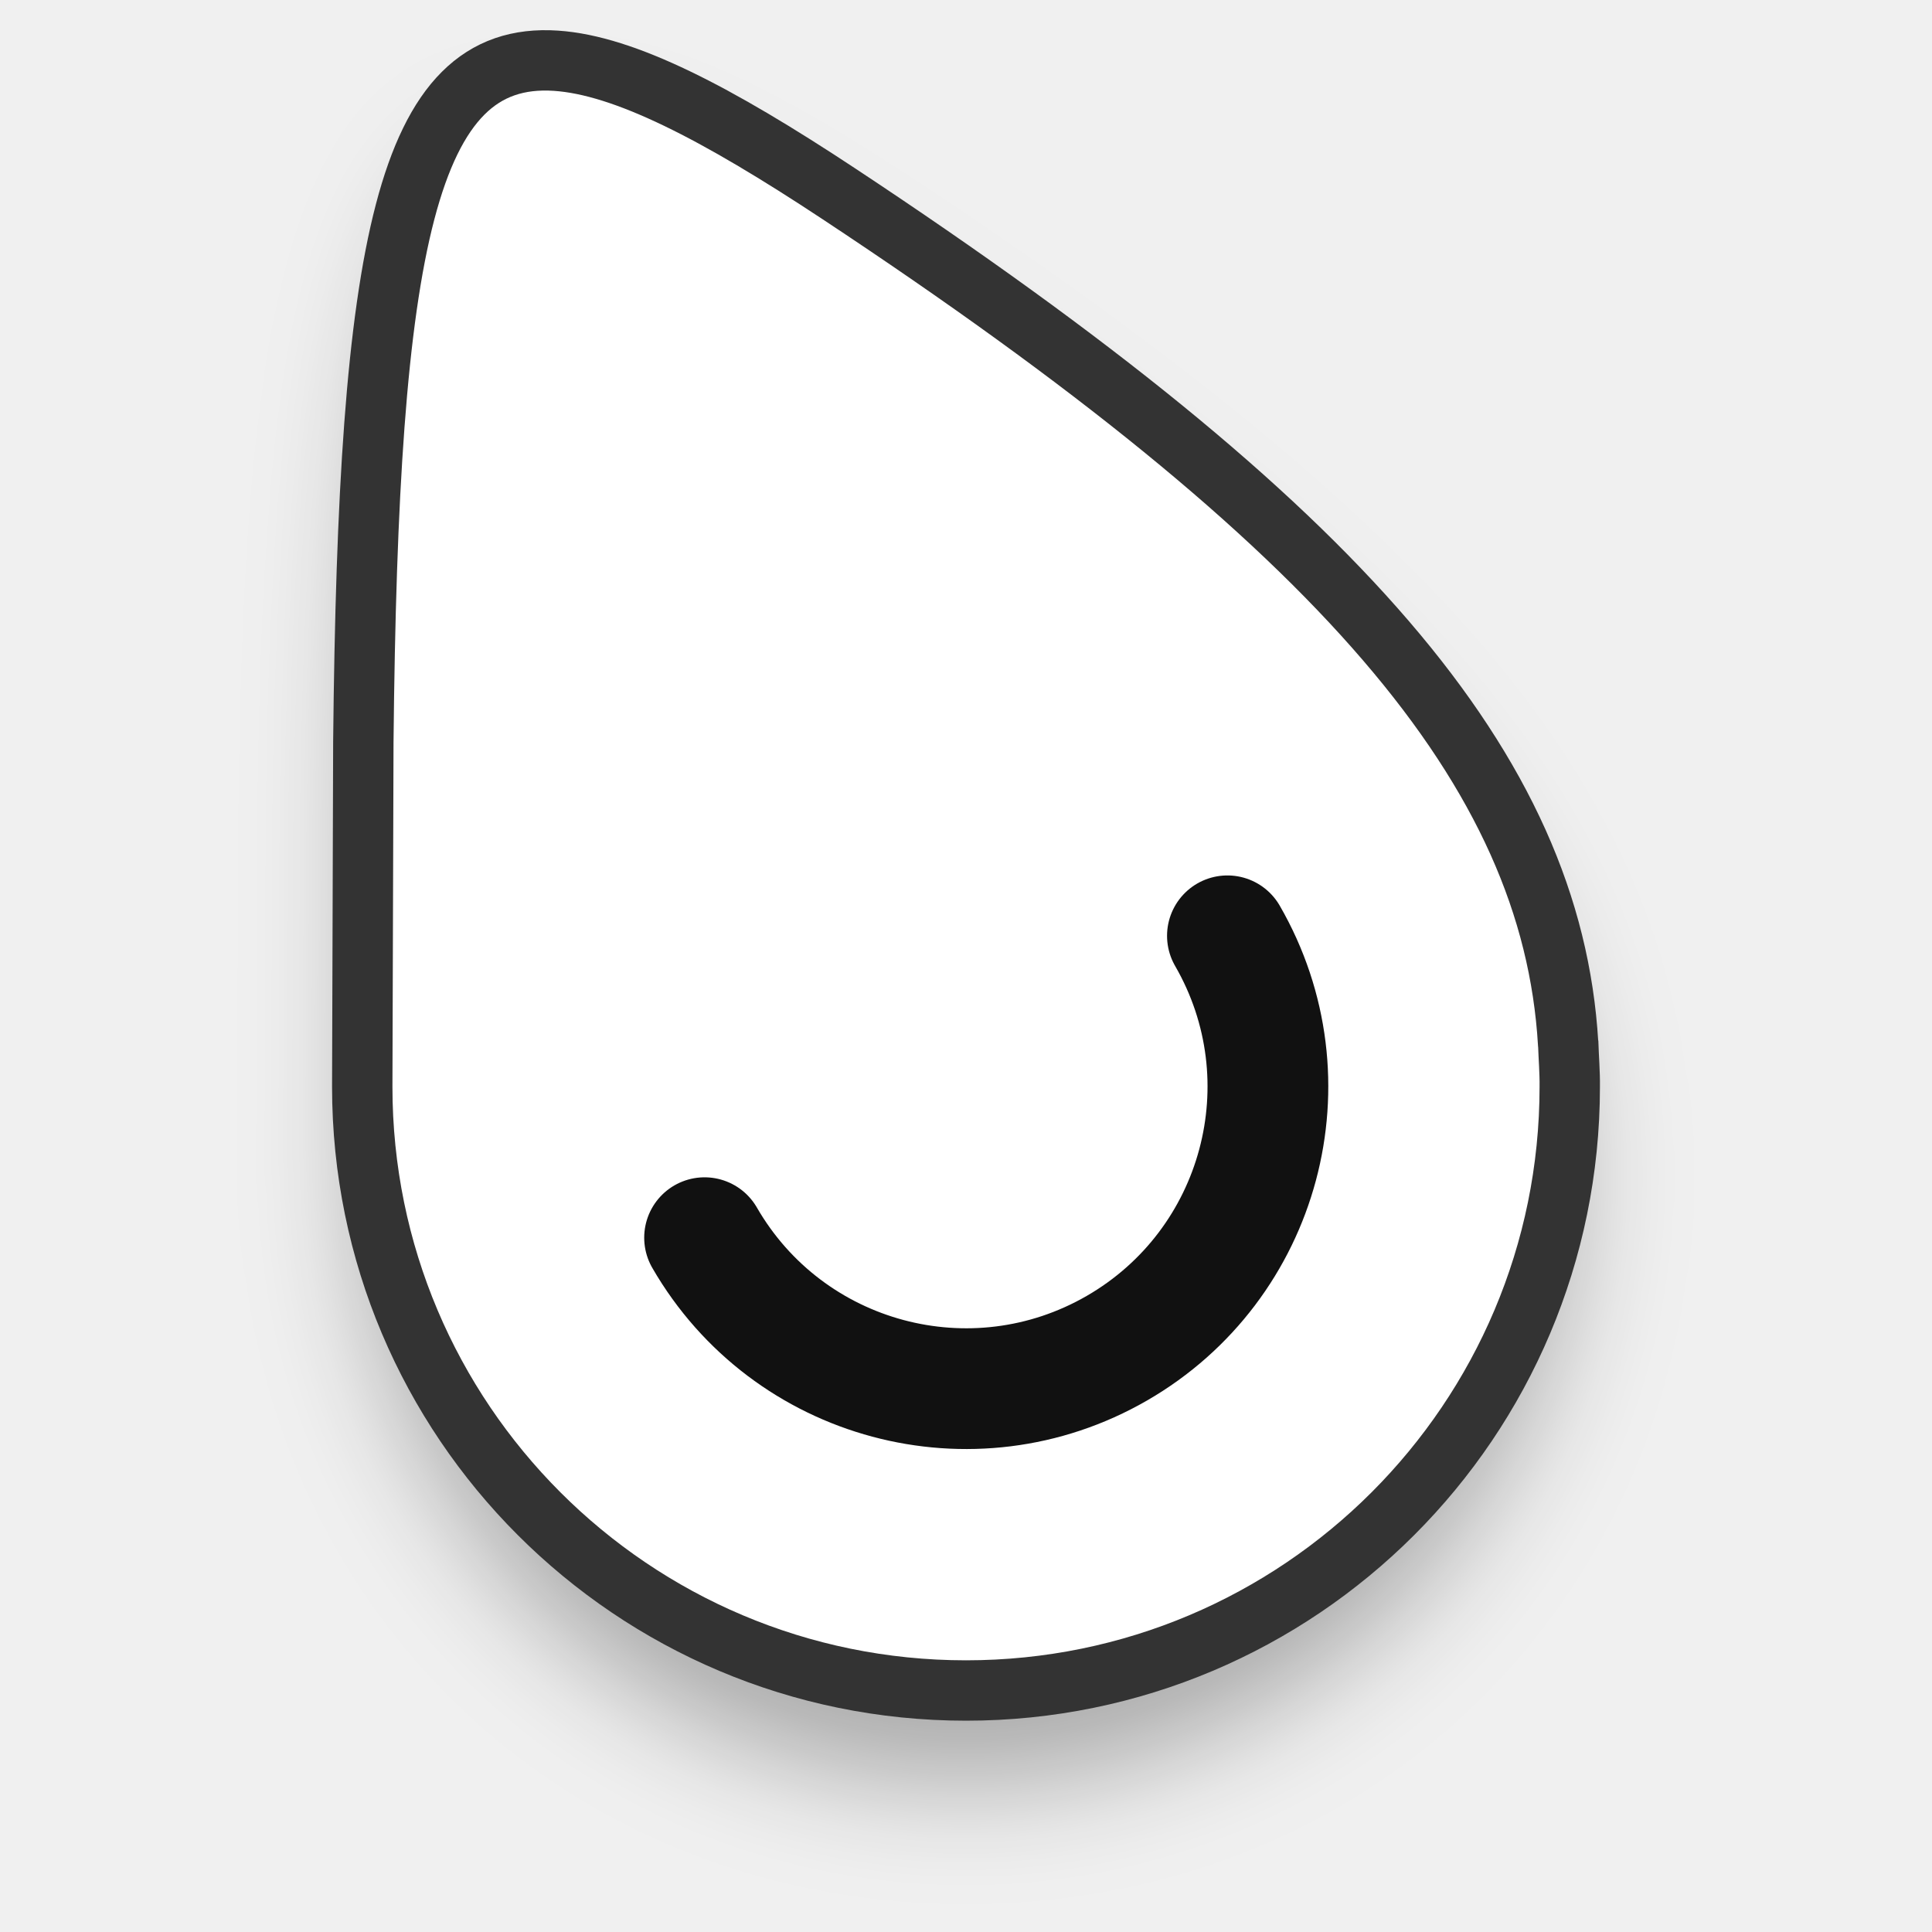
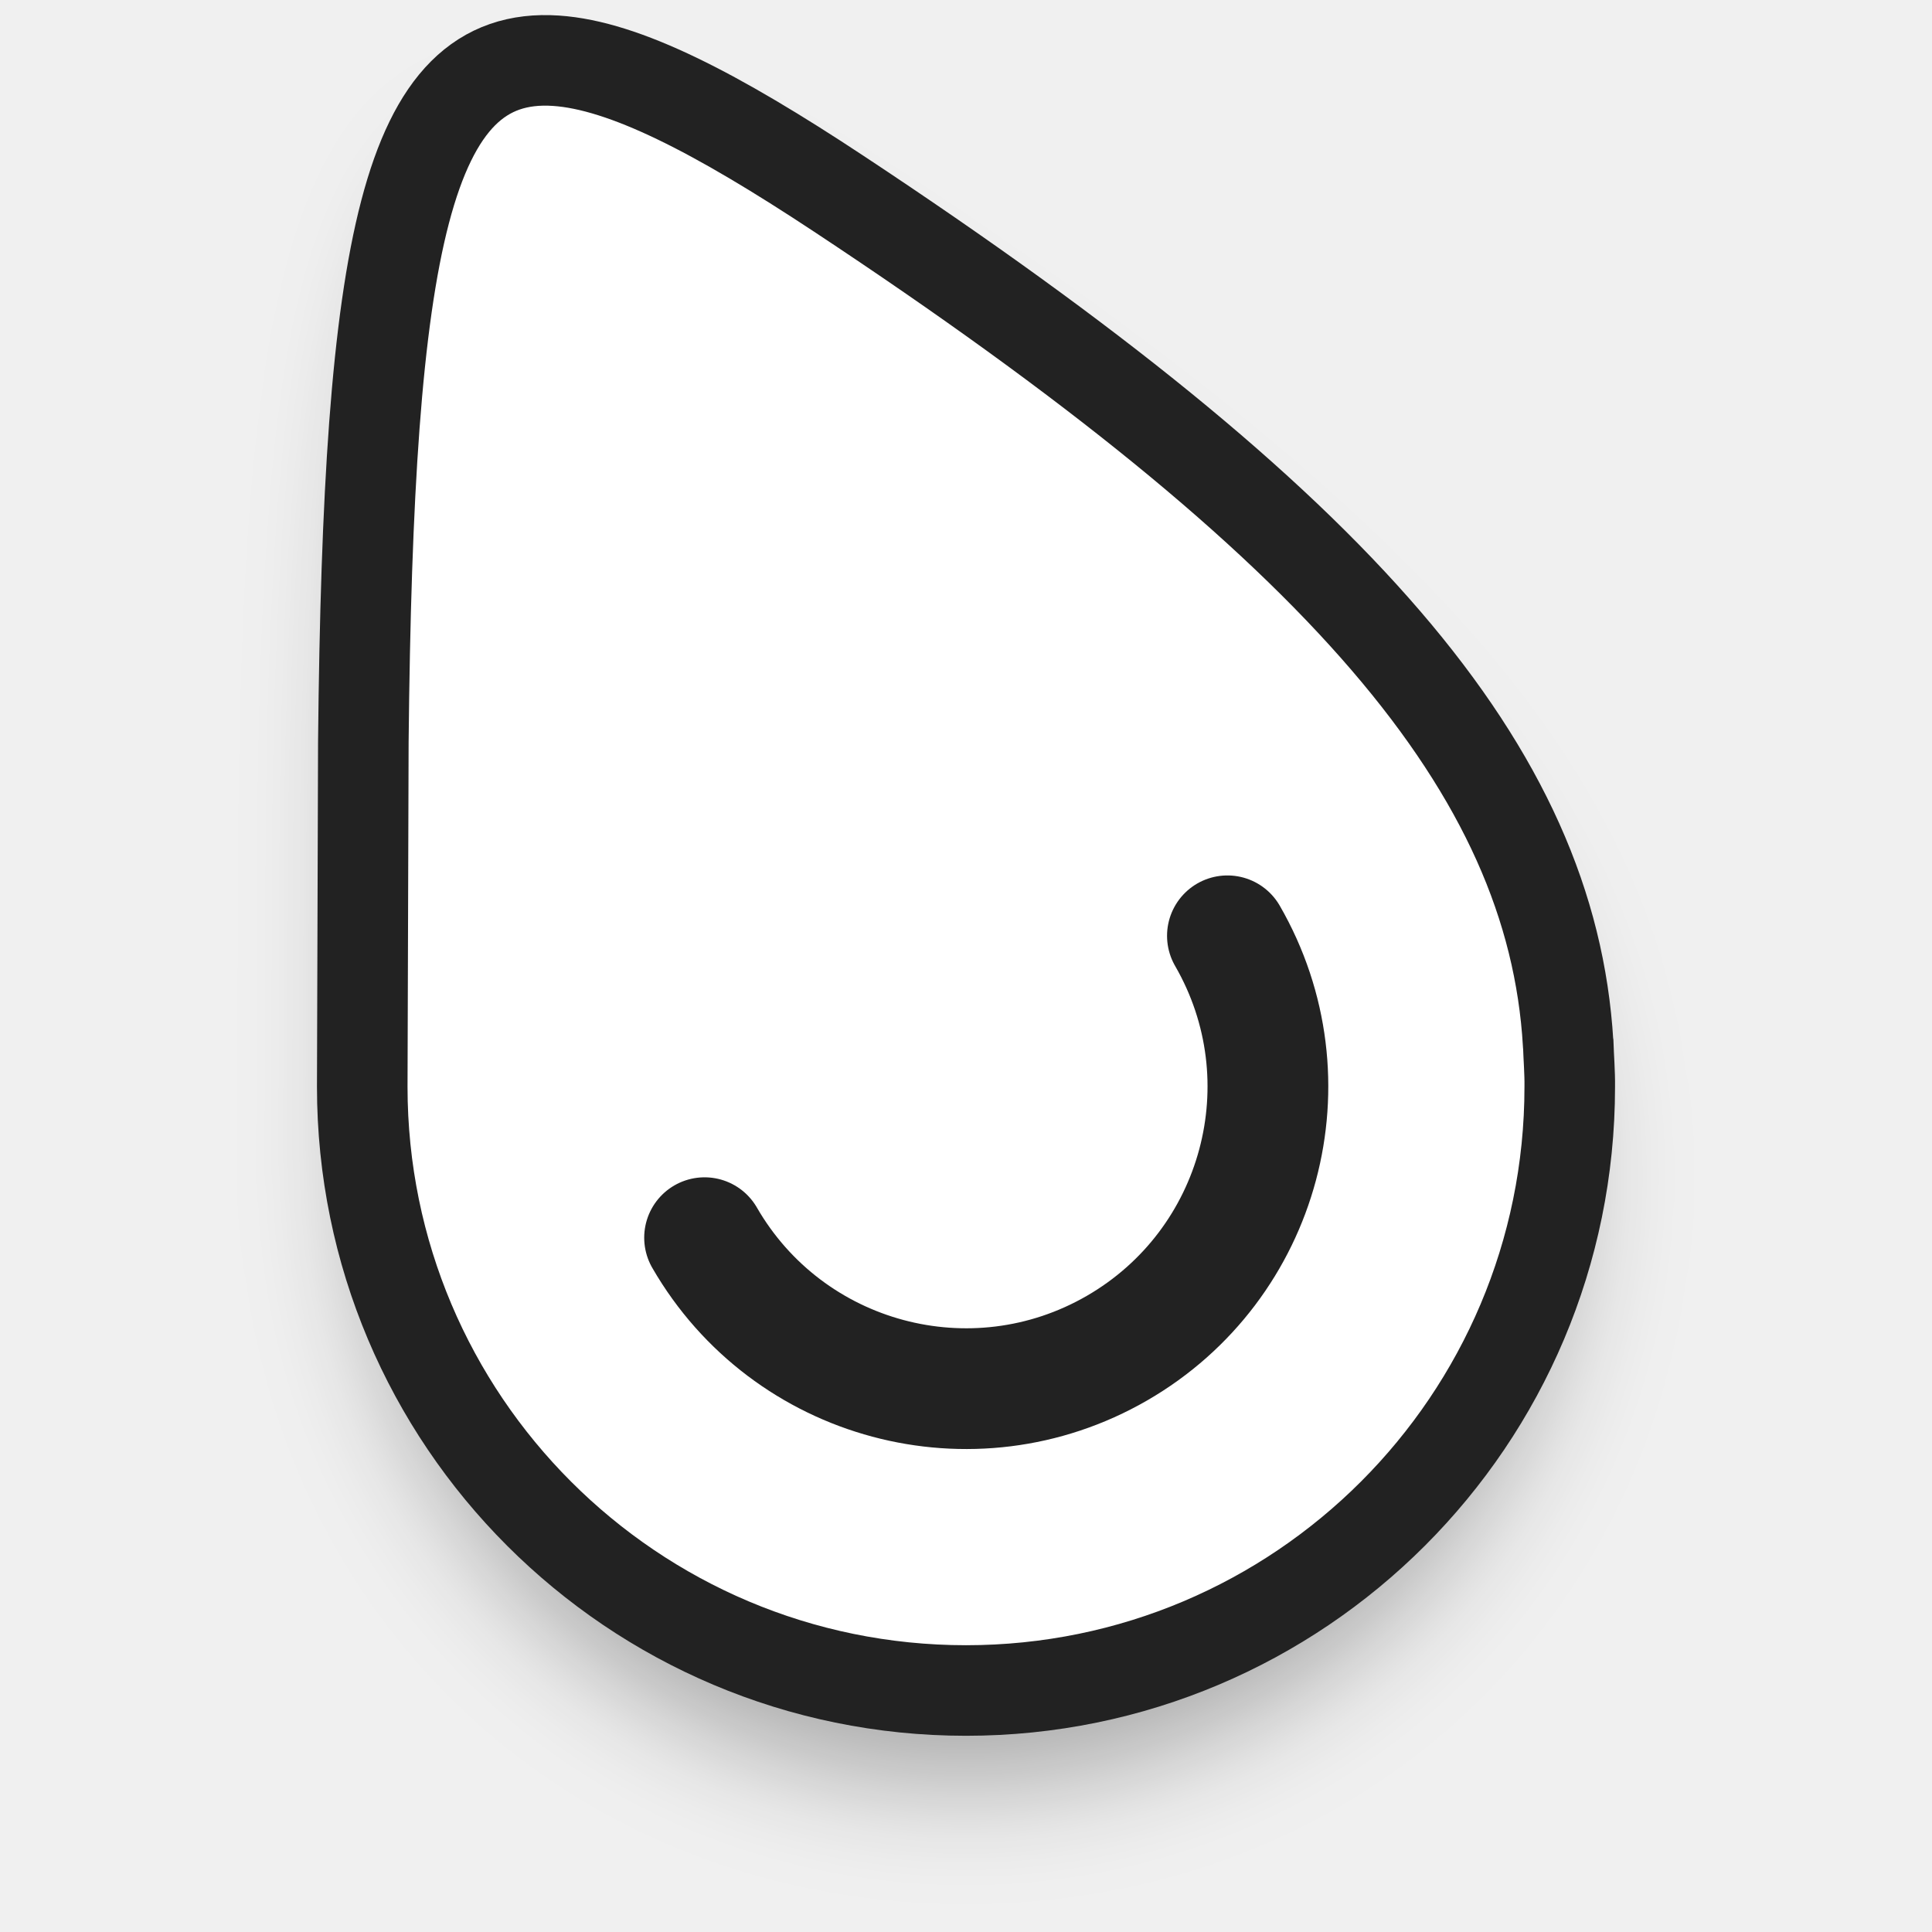
<svg xmlns="http://www.w3.org/2000/svg" viewBox="0 0 32 32" version="1.1" id="svg13">
  <defs id="defs5">
    <filter id="a" width="1.226" height="1.167" x="-.11" y="-.08" color-interpolation-filters="sRGB">
      <feGaussianBlur stdDeviation=".94" id="feGaussianBlur2" />
    </filter>
  </defs>
  <path d="M9.209 2.506C6.718 2.337 6.1 5.585 6.018 13.791L6 19.5c0 5.523 4.477 10 10 10s10-4.477 10-10c.003-.235-.018-.487-.025-.707l-.002-.012c-.271-4.529-3.753-8.568-12.08-14.072-2.032-1.343-3.551-2.127-4.684-2.203z" opacity="0.3" fill="#000000" filter="url(#a)" id="path7" />
-   <path d="M9.209 1.006C6.718.838 6.1 4.085 6.018 12.291L6 18c0 5.523 4.477 10 10 10s10-4.477 10-10c.003-.235-.018-.487-.025-.707l-.002-.012c-.271-4.529-3.753-8.568-12.08-14.072-2.032-1.343-3.551-2.127-4.684-2.203z" fill="#FFFFFF" opacity="1" id="path9" style="stroke:#333333;stroke-opacity:1.5;stroke-width:1" />
-   <path d="M20.33 15.5A5 5 0 0118.5 22.33 5 5 0 0111.67 20.5" fill="none" stroke="#111111" stroke-width="2" stroke-linecap="round" stroke-linejoin="round" id="path11" />
+   <path d="M9.209 1.006C6.718.838 6.1 4.085 6.018 12.291L6 18c0 5.523 4.477 10 10 10s10-4.477 10-10c.003-.235-.018-.487-.025-.707l-.002-.012c-.271-4.529-3.753-8.568-12.08-14.072-2.032-1.343-3.551-2.127-4.684-2.203z" fill="#FFFFFF" opacity="1" id="path9" style="stroke:#222222;stroke-opacity:1;stroke-width:1.5" />
+   <path d="M20.33 15.5A5 5 0 0118.5 22.33 5 5 0 0111.67 20.5" fill="none" stroke="#222222" stroke-width="2" stroke-linecap="round" stroke-linejoin="round" id="path11" />
</svg>
